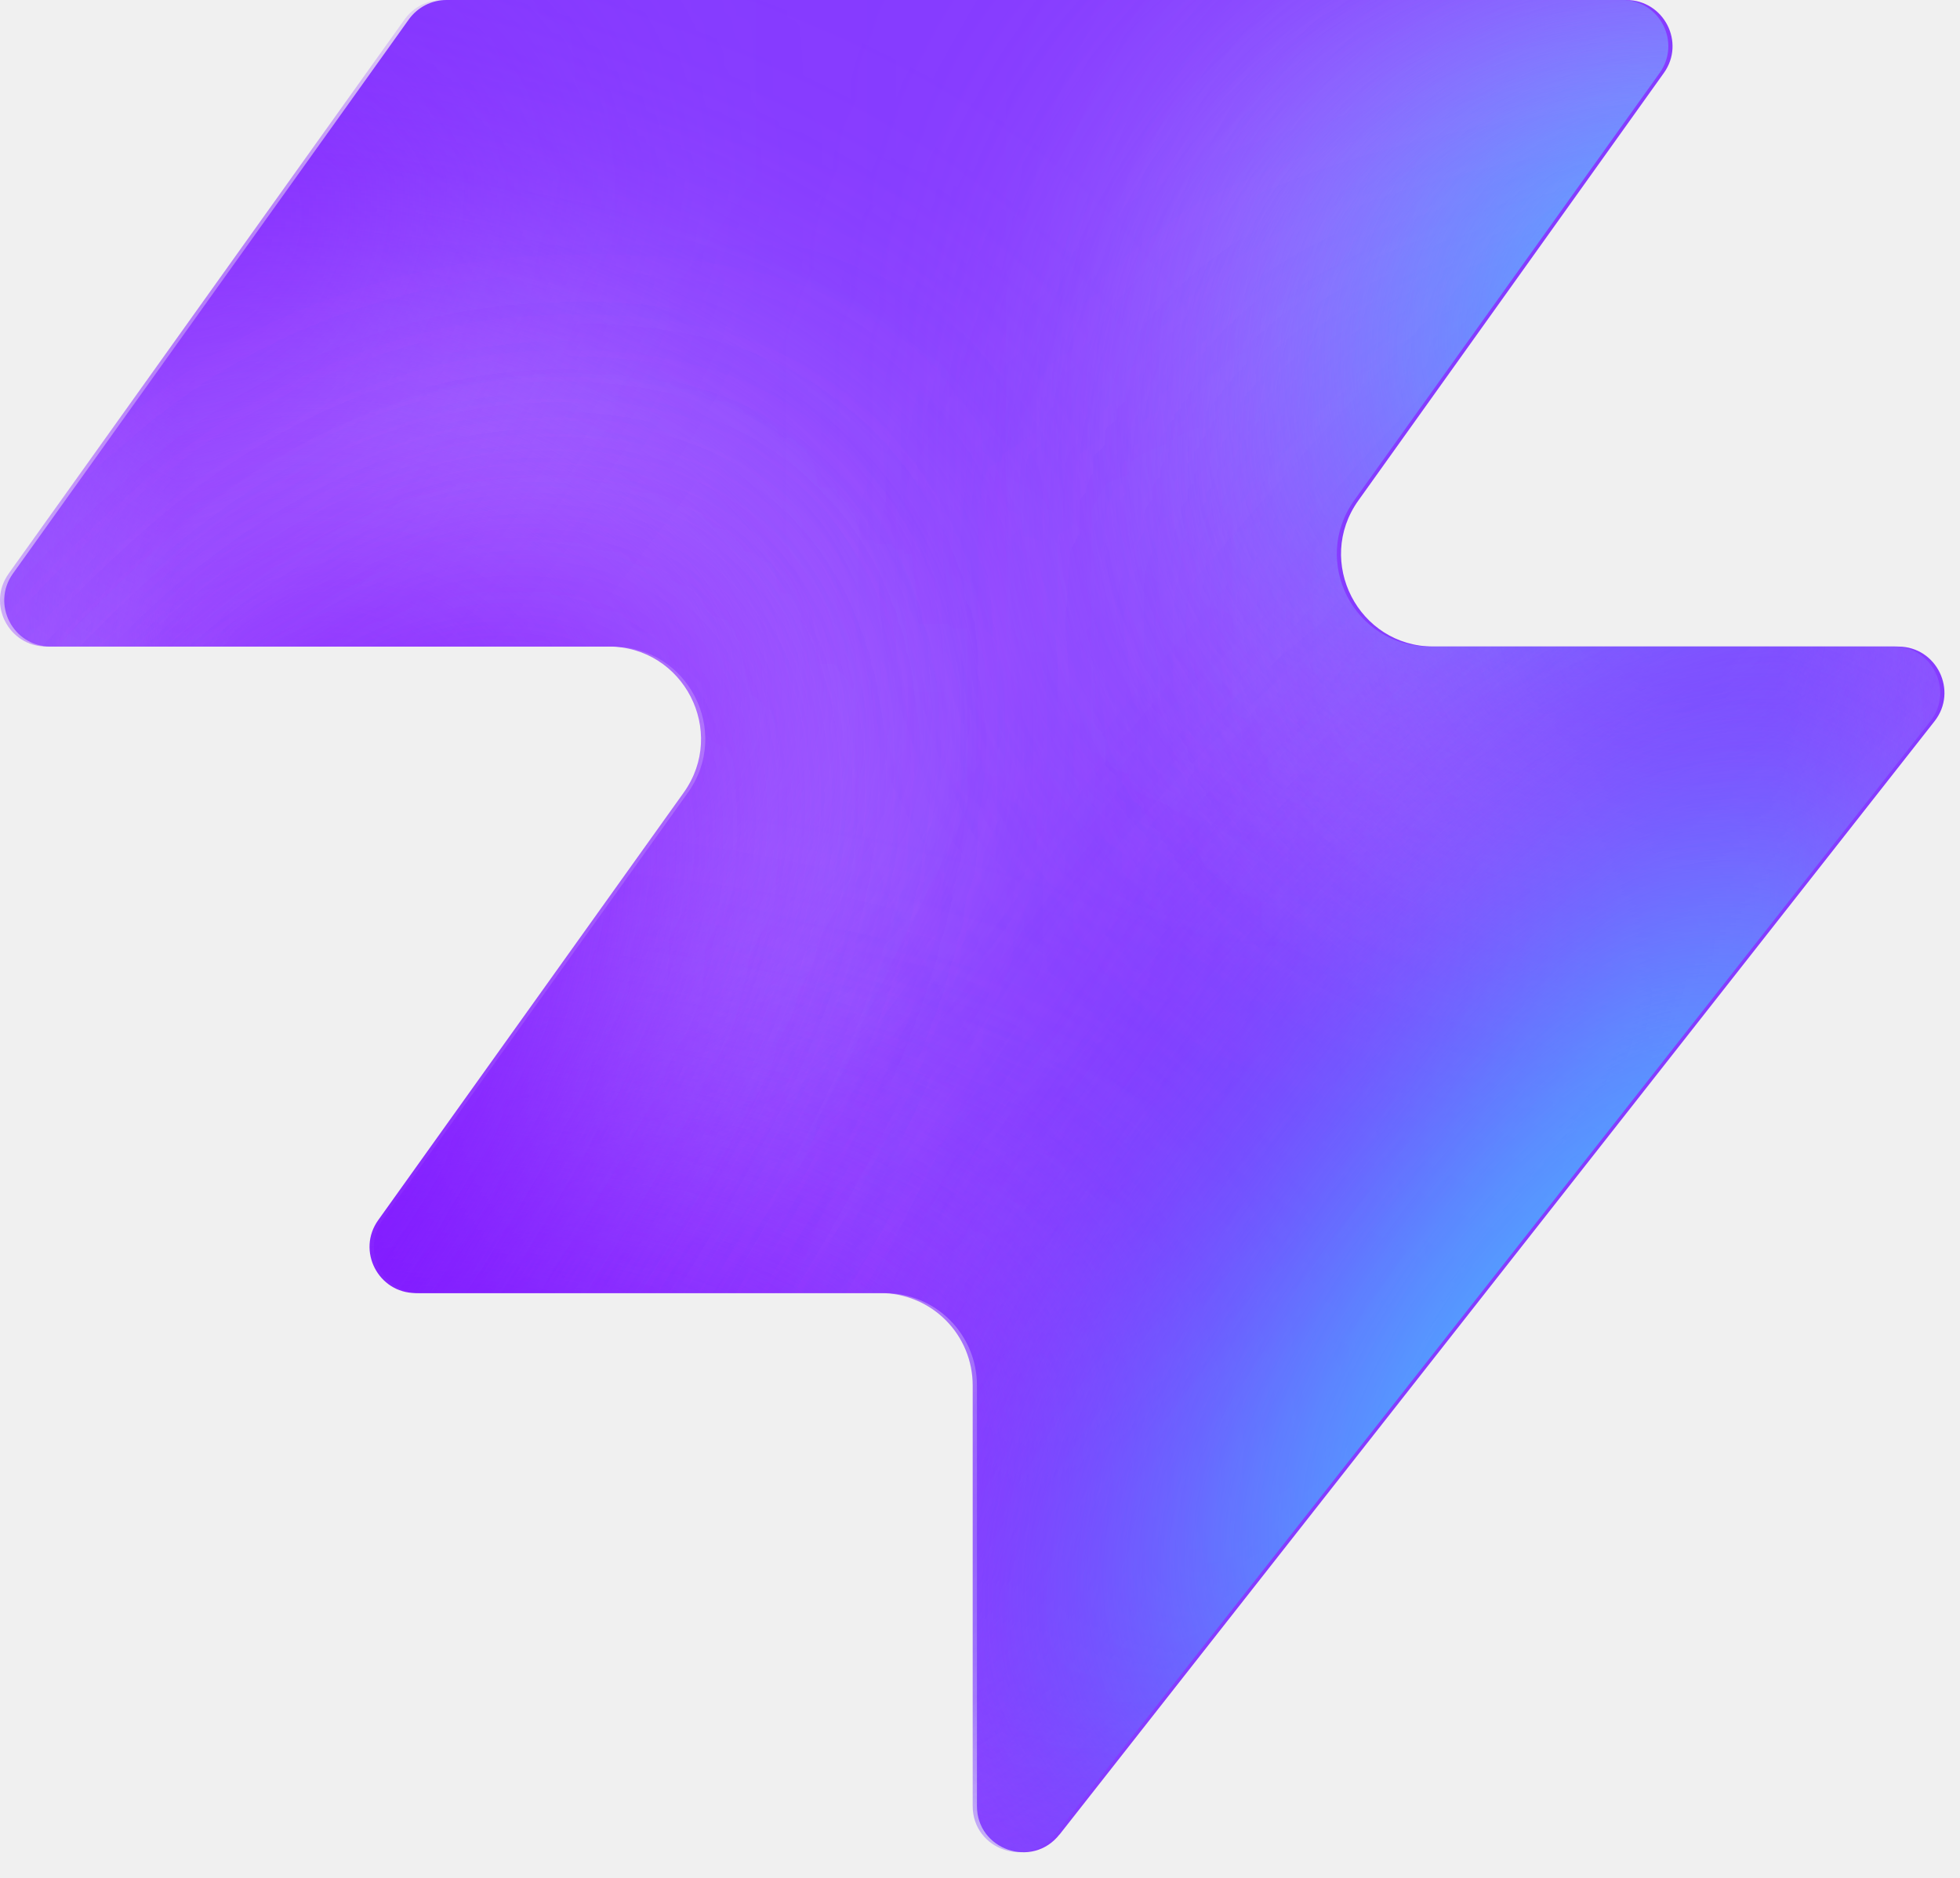
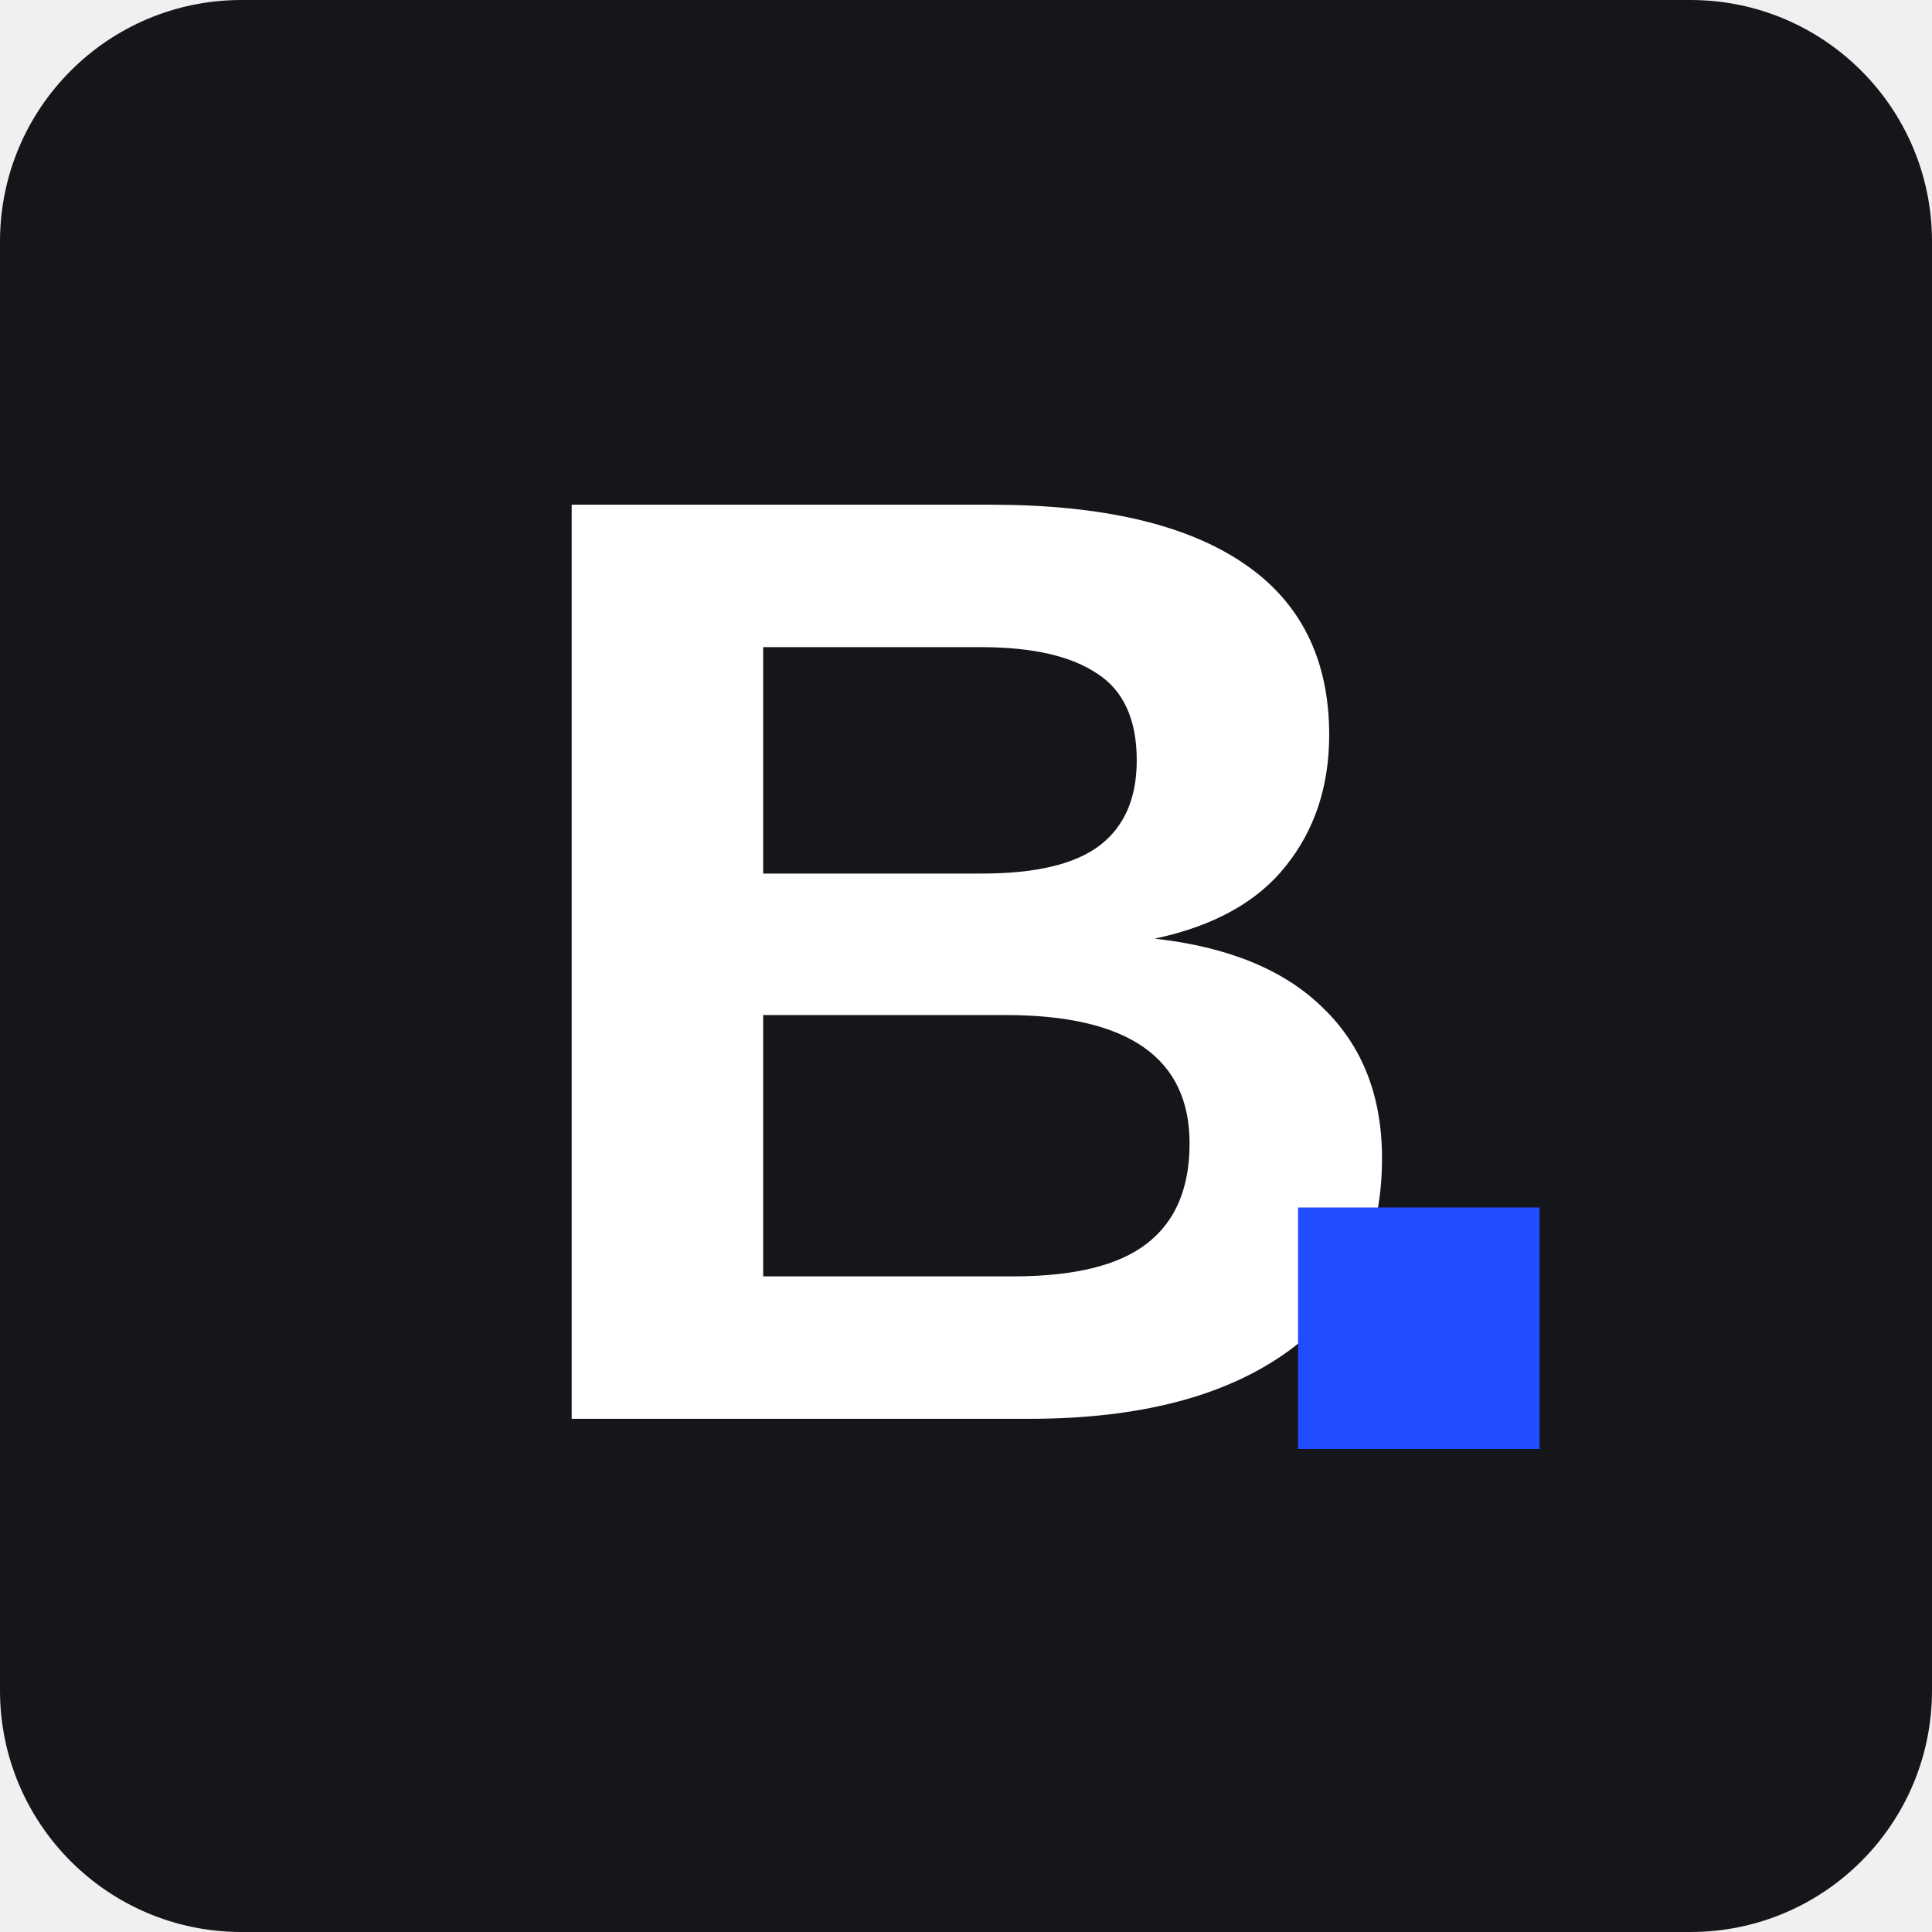
- <svg xmlns="http://www.w3.org/2000/svg" width="48" height="46" fill="none" viewBox="0 0 48 46">
-   <path fill="#863bff" d="M25.946 44.938c-.664.845-2.021.375-2.021-.698V33.937a2.26 2.26 0 0 0-2.262-2.262H10.287c-.92 0-1.456-1.04-.92-1.788l7.48-10.471c1.07-1.497 0-3.578-1.842-3.578H1.237c-.92 0-1.456-1.04-.92-1.788L10.013.474c.214-.297.556-.474.92-.474h28.894c.92 0 1.456 1.04.92 1.788l-7.48 10.471c-1.07 1.498 0 3.579 1.842 3.579h11.377c.943 0 1.473 1.088.89 1.83L25.947 44.94z" style="fill:#863bff;fill:color(display-p3 .525 .23 1);fill-opacity:1" />
-   <mask id="a" width="48" height="46" x="0" y="0" maskUnits="userSpaceOnUse" style="mask-type:alpha">
-     <path fill="#000" d="M25.842 44.938c-.664.844-2.021.375-2.021-.698V33.937a2.26 2.26 0 0 0-2.262-2.262H10.183c-.92 0-1.456-1.04-.92-1.788l7.48-10.471c1.07-1.498 0-3.579-1.842-3.579H1.133c-.92 0-1.456-1.04-.92-1.787L9.91.473c.214-.297.556-.474.92-.474h28.894c.92 0 1.456 1.04.92 1.788l-7.48 10.471c-1.07 1.498 0 3.578 1.842 3.578h11.377c.943 0 1.473 1.088.89 1.832L25.843 44.94z" style="fill:#000;fill-opacity:1" />
-   </mask>
-   <g mask="url(#a)">
-     <g filter="url(#b)">
-       <ellipse cx="5.508" cy="14.704" fill="#ede6ff" rx="5.508" ry="14.704" style="fill:#ede6ff;fill:color(display-p3 .927 .903 1);fill-opacity:1" transform="matrix(.00324 1 1 -.00324 -4.47 31.516)" />
-     </g>
-     <g filter="url(#c)">
-       <ellipse cx="10.399" cy="29.851" fill="#ede6ff" rx="10.399" ry="29.851" style="fill:#ede6ff;fill:color(display-p3 .927 .903 1);fill-opacity:1" transform="matrix(.00324 1 1 -.00324 -39.328 7.883)" />
-     </g>
-     <g filter="url(#d)">
-       <ellipse cx="5.508" cy="30.487" fill="#7e14ff" rx="5.508" ry="30.487" style="fill:#7e14ff;fill:color(display-p3 .492 .077 1);fill-opacity:1" transform="rotate(89.814 -25.913 -14.639)scale(1 -1)" />
-     </g>
-     <g filter="url(#e)">
-       <ellipse cx="5.508" cy="30.599" fill="#7e14ff" rx="5.508" ry="30.599" style="fill:#7e14ff;fill:color(display-p3 .492 .077 1);fill-opacity:1" transform="rotate(89.814 -32.644 -3.334)scale(1 -1)" />
-     </g>
-     <g filter="url(#f)">
-       <ellipse cx="5.508" cy="30.599" fill="#7e14ff" rx="5.508" ry="30.599" style="fill:#7e14ff;fill:color(display-p3 .492 .077 1);fill-opacity:1" transform="matrix(.00324 1 1 -.00324 -34.34 30.47)" />
-     </g>
-     <g filter="url(#g)">
-       <ellipse cx="14.072" cy="22.078" fill="#ede6ff" rx="14.072" ry="22.078" style="fill:#ede6ff;fill:color(display-p3 .927 .903 1);fill-opacity:1" transform="rotate(93.35 24.506 48.493)scale(-1 1)" />
-     </g>
-     <g filter="url(#h)">
-       <ellipse cx="3.47" cy="21.501" fill="#7e14ff" rx="3.47" ry="21.501" style="fill:#7e14ff;fill:color(display-p3 .492 .077 1);fill-opacity:1" transform="rotate(89.009 28.708 47.59)scale(-1 1)" />
-     </g>
-     <g filter="url(#i)">
-       <ellipse cx="3.47" cy="21.501" fill="#7e14ff" rx="3.47" ry="21.501" style="fill:#7e14ff;fill:color(display-p3 .492 .077 1);fill-opacity:1" transform="rotate(89.009 28.708 47.59)scale(-1 1)" />
-     </g>
-     <g filter="url(#j)">
-       <ellipse cx=".387" cy="8.972" fill="#7e14ff" rx="4.407" ry="29.108" style="fill:#7e14ff;fill:color(display-p3 .492 .077 1);fill-opacity:1" transform="rotate(39.51 .387 8.972)" />
-     </g>
-     <g filter="url(#k)">
-       <ellipse cx="47.523" cy="-6.092" fill="#7e14ff" rx="4.407" ry="29.108" style="fill:#7e14ff;fill:color(display-p3 .492 .077 1);fill-opacity:1" transform="rotate(37.892 47.523 -6.092)" />
-     </g>
-     <g filter="url(#l)">
-       <ellipse cx="41.412" cy="6.333" fill="#47bfff" rx="5.971" ry="9.665" style="fill:#47bfff;fill:color(display-p3 .28 .748 1);fill-opacity:1" transform="rotate(37.892 41.412 6.333)" />
-     </g>
-     <g filter="url(#m)">
-       <ellipse cx="-1.879" cy="38.332" fill="#7e14ff" rx="4.407" ry="29.108" style="fill:#7e14ff;fill:color(display-p3 .492 .077 1);fill-opacity:1" transform="rotate(37.892 -1.88 38.332)" />
-     </g>
-     <g filter="url(#n)">
-       <ellipse cx="-1.879" cy="38.332" fill="#7e14ff" rx="4.407" ry="29.108" style="fill:#7e14ff;fill:color(display-p3 .492 .077 1);fill-opacity:1" transform="rotate(37.892 -1.88 38.332)" />
-     </g>
-     <g filter="url(#o)">
-       <ellipse cx="35.651" cy="29.907" fill="#7e14ff" rx="4.407" ry="29.108" style="fill:#7e14ff;fill:color(display-p3 .492 .077 1);fill-opacity:1" transform="rotate(37.892 35.651 29.907)" />
-     </g>
-     <g filter="url(#p)">
-       <ellipse cx="38.418" cy="32.4" fill="#47bfff" rx="5.971" ry="15.297" style="fill:#47bfff;fill:color(display-p3 .28 .748 1);fill-opacity:1" transform="rotate(37.892 38.418 32.4)" />
-     </g>
-   </g>
-   <defs>
-     <filter id="b" width="60.045" height="41.654" x="-19.77" y="16.149" color-interpolation-filters="sRGB" filterUnits="userSpaceOnUse">
-       <feFlood flood-opacity="0" result="BackgroundImageFix" />
-       <feBlend in="SourceGraphic" in2="BackgroundImageFix" result="shape" />
-       <feGaussianBlur result="effect1_foregroundBlur_2002_17158" stdDeviation="7.659" />
-     </filter>
-     <filter id="c" width="90.34" height="51.437" x="-54.613" y="-7.533" color-interpolation-filters="sRGB" filterUnits="userSpaceOnUse">
-       <feFlood flood-opacity="0" result="BackgroundImageFix" />
-       <feBlend in="SourceGraphic" in2="BackgroundImageFix" result="shape" />
-       <feGaussianBlur result="effect1_foregroundBlur_2002_17158" stdDeviation="7.659" />
-     </filter>
-     <filter id="d" width="79.355" height="29.4" x="-49.64" y="2.03" color-interpolation-filters="sRGB" filterUnits="userSpaceOnUse">
-       <feFlood flood-opacity="0" result="BackgroundImageFix" />
-       <feBlend in="SourceGraphic" in2="BackgroundImageFix" result="shape" />
-       <feGaussianBlur result="effect1_foregroundBlur_2002_17158" stdDeviation="4.596" />
-     </filter>
-     <filter id="e" width="79.579" height="29.4" x="-45.045" y="20.029" color-interpolation-filters="sRGB" filterUnits="userSpaceOnUse">
-       <feFlood flood-opacity="0" result="BackgroundImageFix" />
-       <feBlend in="SourceGraphic" in2="BackgroundImageFix" result="shape" />
-       <feGaussianBlur result="effect1_foregroundBlur_2002_17158" stdDeviation="4.596" />
-     </filter>
-     <filter id="f" width="79.579" height="29.4" x="-43.513" y="21.178" color-interpolation-filters="sRGB" filterUnits="userSpaceOnUse">
-       <feFlood flood-opacity="0" result="BackgroundImageFix" />
-       <feBlend in="SourceGraphic" in2="BackgroundImageFix" result="shape" />
-       <feGaussianBlur result="effect1_foregroundBlur_2002_17158" stdDeviation="4.596" />
-     </filter>
-     <filter id="g" width="74.749" height="58.852" x="15.756" y="-17.901" color-interpolation-filters="sRGB" filterUnits="userSpaceOnUse">
-       <feFlood flood-opacity="0" result="BackgroundImageFix" />
-       <feBlend in="SourceGraphic" in2="BackgroundImageFix" result="shape" />
-       <feGaussianBlur result="effect1_foregroundBlur_2002_17158" stdDeviation="7.659" />
-     </filter>
-     <filter id="h" width="61.377" height="25.362" x="23.548" y="2.284" color-interpolation-filters="sRGB" filterUnits="userSpaceOnUse">
-       <feFlood flood-opacity="0" result="BackgroundImageFix" />
-       <feBlend in="SourceGraphic" in2="BackgroundImageFix" result="shape" />
-       <feGaussianBlur result="effect1_foregroundBlur_2002_17158" stdDeviation="4.596" />
-     </filter>
-     <filter id="i" width="61.377" height="25.362" x="23.548" y="2.284" color-interpolation-filters="sRGB" filterUnits="userSpaceOnUse">
-       <feFlood flood-opacity="0" result="BackgroundImageFix" />
-       <feBlend in="SourceGraphic" in2="BackgroundImageFix" result="shape" />
-       <feGaussianBlur result="effect1_foregroundBlur_2002_17158" stdDeviation="4.596" />
-     </filter>
-     <filter id="j" width="56.045" height="63.649" x="-27.636" y="-22.853" color-interpolation-filters="sRGB" filterUnits="userSpaceOnUse">
-       <feFlood flood-opacity="0" result="BackgroundImageFix" />
-       <feBlend in="SourceGraphic" in2="BackgroundImageFix" result="shape" />
-       <feGaussianBlur result="effect1_foregroundBlur_2002_17158" stdDeviation="4.596" />
-     </filter>
-     <filter id="k" width="54.814" height="64.646" x="20.116" y="-38.415" color-interpolation-filters="sRGB" filterUnits="userSpaceOnUse">
-       <feFlood flood-opacity="0" result="BackgroundImageFix" />
-       <feBlend in="SourceGraphic" in2="BackgroundImageFix" result="shape" />
-       <feGaussianBlur result="effect1_foregroundBlur_2002_17158" stdDeviation="4.596" />
-     </filter>
-     <filter id="l" width="33.541" height="35.313" x="24.641" y="-11.323" color-interpolation-filters="sRGB" filterUnits="userSpaceOnUse">
-       <feFlood flood-opacity="0" result="BackgroundImageFix" />
-       <feBlend in="SourceGraphic" in2="BackgroundImageFix" result="shape" />
-       <feGaussianBlur result="effect1_foregroundBlur_2002_17158" stdDeviation="4.596" />
-     </filter>
-     <filter id="m" width="54.814" height="64.646" x="-29.286" y="6.009" color-interpolation-filters="sRGB" filterUnits="userSpaceOnUse">
-       <feFlood flood-opacity="0" result="BackgroundImageFix" />
-       <feBlend in="SourceGraphic" in2="BackgroundImageFix" result="shape" />
-       <feGaussianBlur result="effect1_foregroundBlur_2002_17158" stdDeviation="4.596" />
-     </filter>
-     <filter id="n" width="54.814" height="64.646" x="-29.286" y="6.009" color-interpolation-filters="sRGB" filterUnits="userSpaceOnUse">
-       <feFlood flood-opacity="0" result="BackgroundImageFix" />
-       <feBlend in="SourceGraphic" in2="BackgroundImageFix" result="shape" />
-       <feGaussianBlur result="effect1_foregroundBlur_2002_17158" stdDeviation="4.596" />
-     </filter>
-     <filter id="o" width="54.814" height="64.646" x="8.244" y="-2.416" color-interpolation-filters="sRGB" filterUnits="userSpaceOnUse">
-       <feFlood flood-opacity="0" result="BackgroundImageFix" />
-       <feBlend in="SourceGraphic" in2="BackgroundImageFix" result="shape" />
-       <feGaussianBlur result="effect1_foregroundBlur_2002_17158" stdDeviation="4.596" />
-     </filter>
-     <filter id="p" width="39.409" height="43.623" x="18.713" y="10.588" color-interpolation-filters="sRGB" filterUnits="userSpaceOnUse">
-       <feFlood flood-opacity="0" result="BackgroundImageFix" />
-       <feBlend in="SourceGraphic" in2="BackgroundImageFix" result="shape" />
-       <feGaussianBlur result="effect1_foregroundBlur_2002_17158" stdDeviation="4.596" />
-     </filter>
-   </defs>
+ <svg xmlns="http://www.w3.org/2000/svg" width="32" height="32" viewBox="0 0 32 32">
+   <rect width="32" height="32" rx="4" fill="#14161A" />
+   <text x="8" y="23.5" font-family="Rubik, Arial, sans-serif" font-size="22" font-weight="800" letter-spacing="-1" fill="#FFFFFF">B</text>
+   <rect x="21.5" y="20" width="4" height="4" fill="#1F4DFF" />
</svg>
